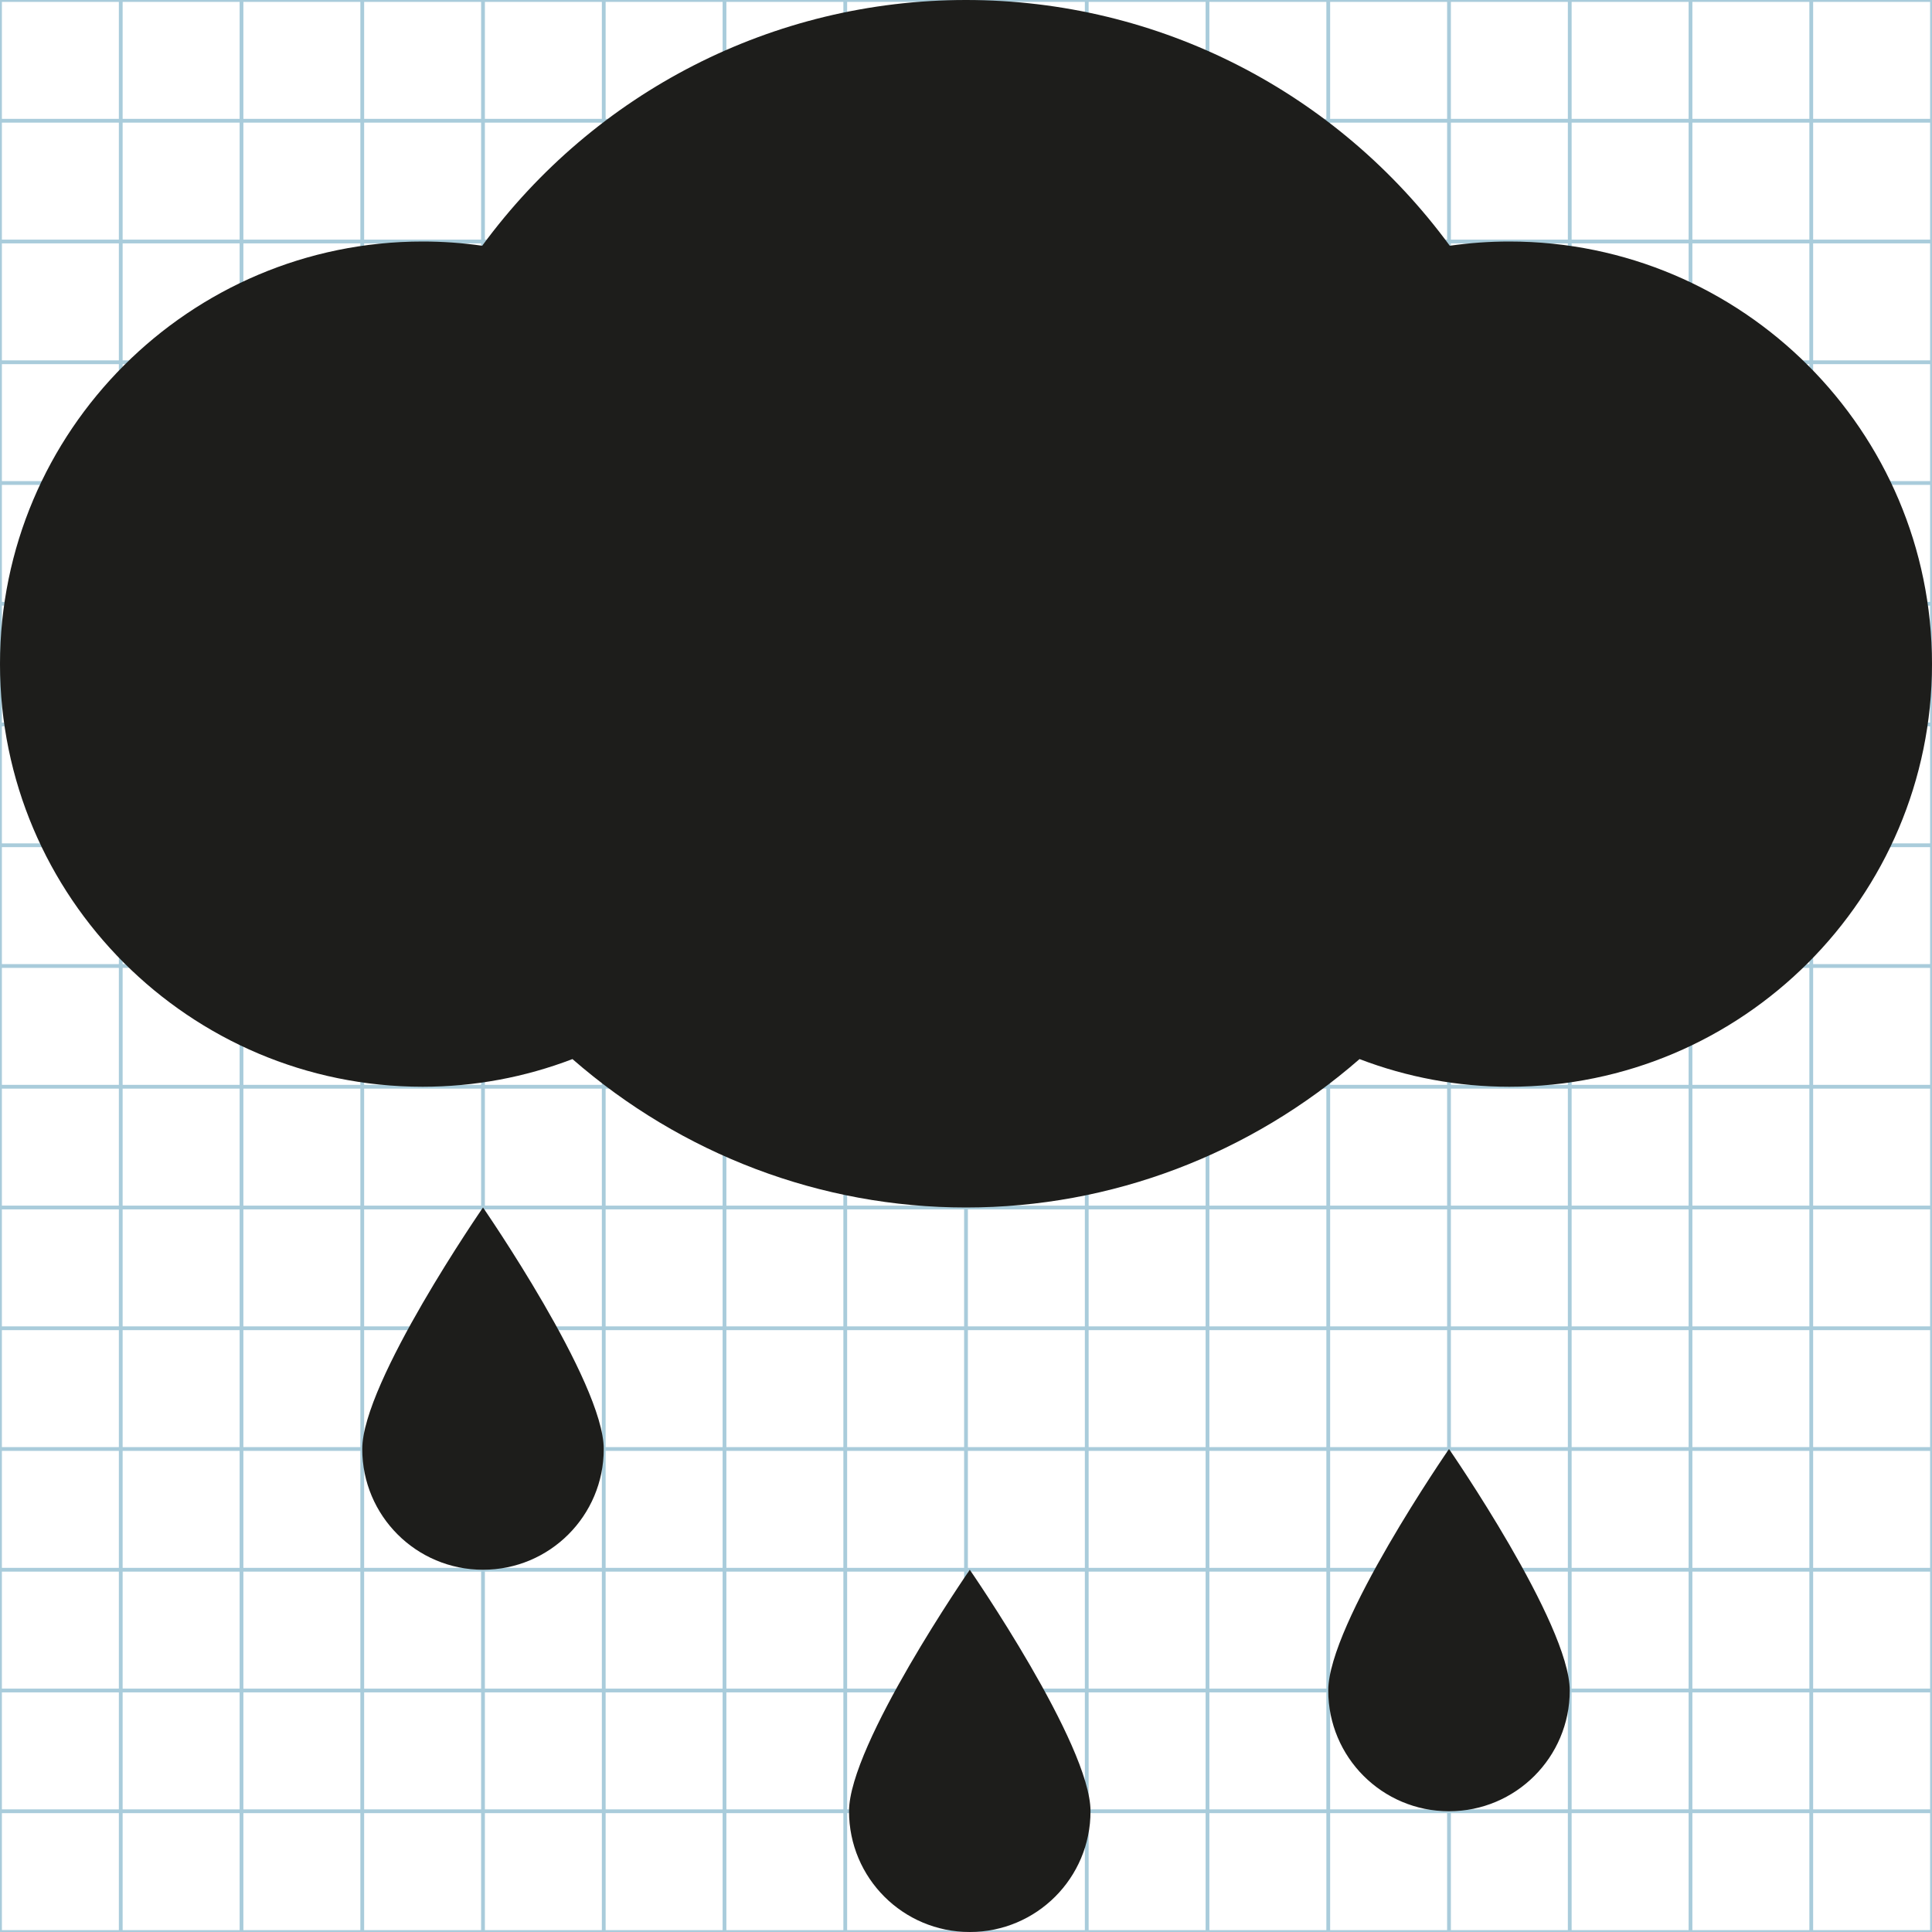
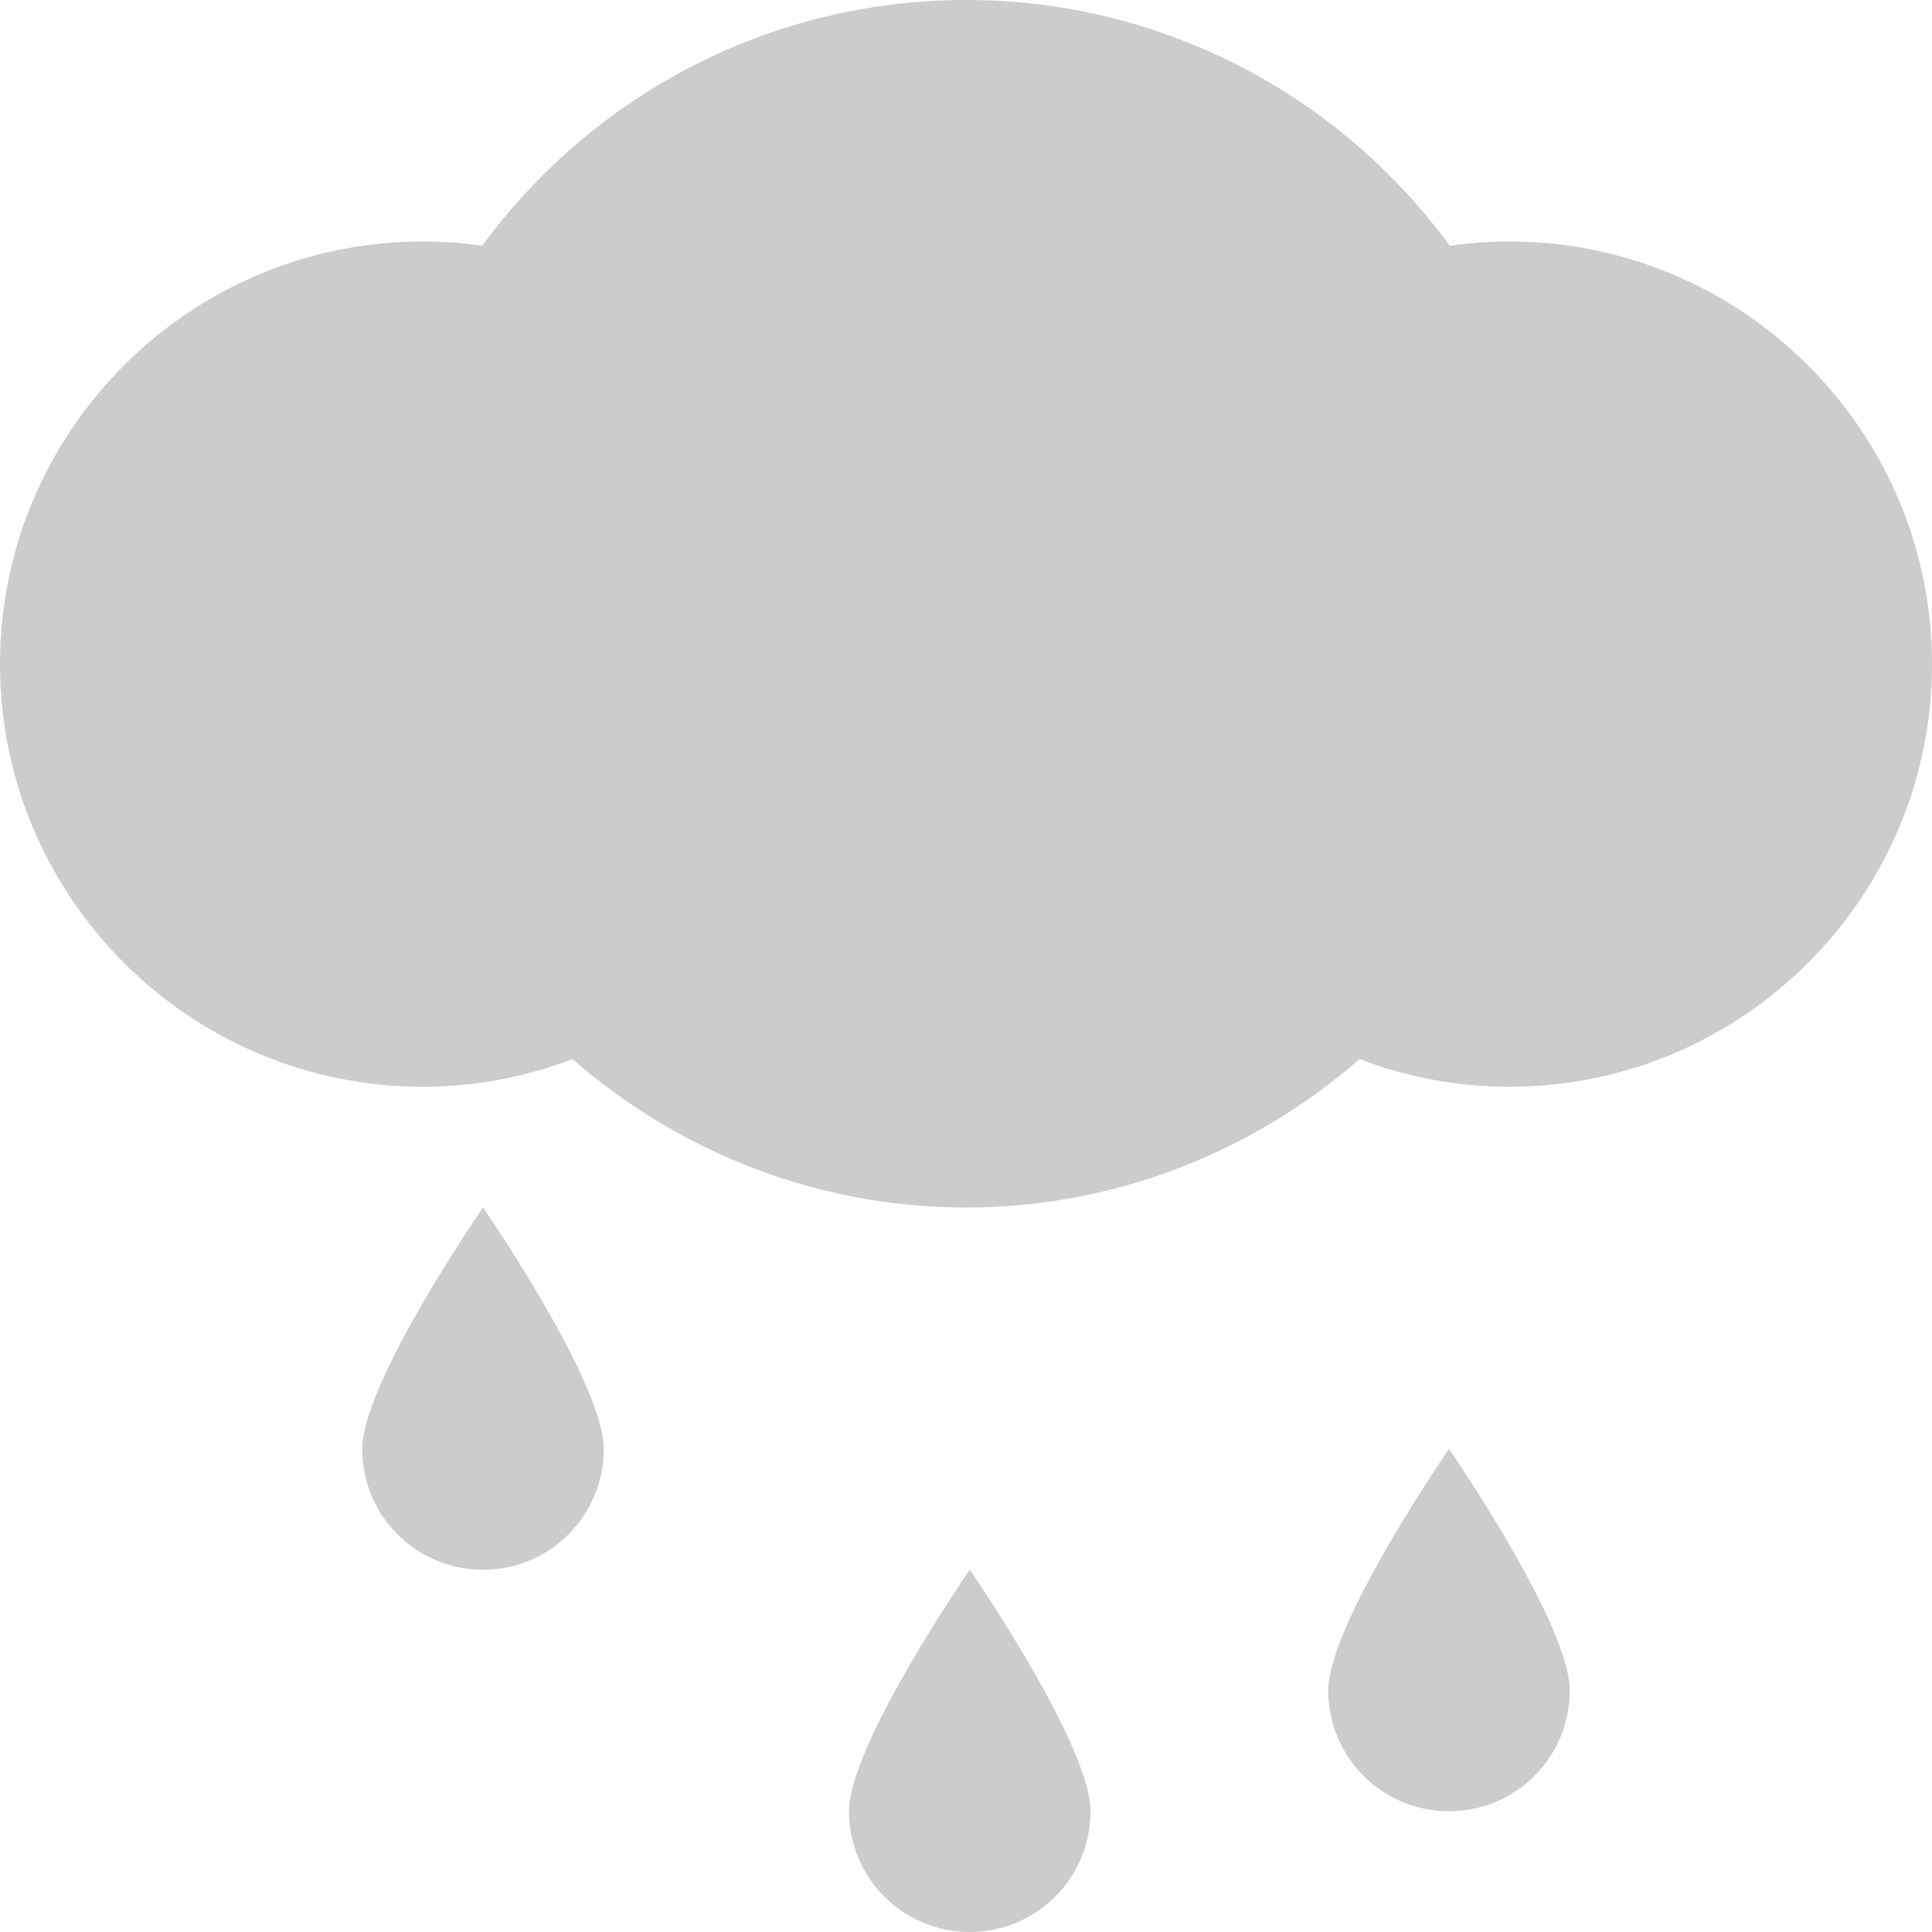
<svg xmlns="http://www.w3.org/2000/svg" version="1.1" id="Layer_1" x="0px" y="0px" width="512px" height="512px" viewBox="0 0 512 512" enable-background="new 0 0 512 512" xml:space="preserve">
-   <g id="Grid_1_">
-     <g id="Layer_1_1_">
-       <g id="Grid">
-         <g>
-           <rect fill="none" stroke="#A9CCDB" stroke-miterlimit="10" width="512" height="512" />
-           <line fill="none" stroke="#A9CCDB" stroke-miterlimit="10" x1="0" y1="480" x2="512" y2="480" />
-           <line fill="none" stroke="#A9CCDB" stroke-miterlimit="10" x1="0" y1="448" x2="512" y2="448" />
-           <line fill="none" stroke="#A9CCDB" stroke-miterlimit="10" x1="0" y1="416" x2="512" y2="416" />
-           <line fill="none" stroke="#A9CCDB" stroke-miterlimit="10" x1="0" y1="384" x2="512" y2="384" />
-           <line fill="none" stroke="#A9CCDB" stroke-miterlimit="10" x1="0" y1="352" x2="512" y2="352" />
-           <line fill="none" stroke="#A9CCDB" stroke-miterlimit="10" x1="0" y1="320" x2="512" y2="320" />
-           <line fill="none" stroke="#A9CCDB" stroke-miterlimit="10" x1="0" y1="288" x2="512" y2="288" />
-           <line fill="none" stroke="#A9CCDB" stroke-miterlimit="10" x1="0" y1="256" x2="512" y2="256" />
-           <line fill="none" stroke="#A9CCDB" stroke-miterlimit="10" x1="0" y1="224" x2="512" y2="224" />
-           <line fill="none" stroke="#A9CCDB" stroke-miterlimit="10" x1="0" y1="192" x2="512" y2="192" />
-           <line fill="none" stroke="#A9CCDB" stroke-miterlimit="10" x1="0" y1="160" x2="512" y2="160" />
-           <line fill="none" stroke="#A9CCDB" stroke-miterlimit="10" x1="0" y1="128" x2="512" y2="128" />
-           <line fill="none" stroke="#A9CCDB" stroke-miterlimit="10" x1="0" y1="96" x2="512" y2="96" />
-           <line fill="none" stroke="#A9CCDB" stroke-miterlimit="10" x1="0" y1="64" x2="512" y2="64" />
-           <line fill="none" stroke="#A9CCDB" stroke-miterlimit="10" x1="0" y1="32" x2="512" y2="32" />
-           <line fill="none" stroke="#A9CCDB" stroke-miterlimit="10" x1="480" y1="0" x2="480" y2="512" />
-           <line fill="none" stroke="#A9CCDB" stroke-miterlimit="10" x1="448" y1="0" x2="448" y2="512" />
-           <line fill="none" stroke="#A9CCDB" stroke-miterlimit="10" x1="416" y1="0" x2="416" y2="512" />
-           <line fill="none" stroke="#A9CCDB" stroke-miterlimit="10" x1="384" y1="0" x2="384" y2="512" />
-           <line fill="none" stroke="#A9CCDB" stroke-miterlimit="10" x1="352" y1="0" x2="352" y2="512" />
-           <line fill="none" stroke="#A9CCDB" stroke-miterlimit="10" x1="320" y1="0" x2="320" y2="512" />
-           <line fill="none" stroke="#A9CCDB" stroke-miterlimit="10" x1="288" y1="0" x2="288" y2="512" />
-           <line fill="none" stroke="#A9CCDB" stroke-miterlimit="10" x1="256" y1="0" x2="256" y2="512" />
-           <line fill="none" stroke="#A9CCDB" stroke-miterlimit="10" x1="224" y1="0" x2="224" y2="512" />
-           <line fill="none" stroke="#A9CCDB" stroke-miterlimit="10" x1="192" y1="0" x2="192" y2="512" />
-           <line fill="none" stroke="#A9CCDB" stroke-miterlimit="10" x1="160" y1="0" x2="160" y2="512" />
-           <line fill="none" stroke="#A9CCDB" stroke-miterlimit="10" x1="128" y1="0" x2="128" y2="512" />
-           <line fill="none" stroke="#A9CCDB" stroke-miterlimit="10" x1="96" y1="0" x2="96" y2="512" />
-           <line fill="none" stroke="#A9CCDB" stroke-miterlimit="10" x1="64" y1="0" x2="64" y2="512" />
-           <line fill="none" stroke="#A9CCDB" stroke-miterlimit="10" x1="32" y1="0" x2="32" y2="512" />
-         </g>
-       </g>
-     </g>
-   </g>
  <g>
    <g>
-       <path fill-rule="evenodd" clip-rule="evenodd" fill="#1D1D1B" d="M400,64c-5.312,0-10.562,0.375-15.792,1.125    C354.334,24.417,307.188,0,256,0s-98.312,24.417-128.208,65.125C122.562,64.375,117.312,64,112,64C50.25,64,0,114.25,0,176    s50.25,112,112,112c13.688,0,27.084-2.5,39.709-7.333C180.666,305.917,217.5,320,256,320c38.542,0,75.333-14.083,104.291-39.333    C372.916,285.5,386.312,288,400,288c61.75,0,112-50.25,112-112S461.75,64,400,64z M225,480c0,17.688,14.312,32,32,32    s32-14.312,32-32s-32-64-32-64S225,462.312,225,480z M352,448c0,17.688,14.312,32,32,32s32-14.312,32-32s-32-64-32-64    S352,430.312,352,448z M96,384c0,17.688,14.312,32,32,32s32-14.312,32-32s-32-64-32-64S96,366.312,96,384z" />
+       <path fill-rule="evenodd" clip-rule="evenodd" fill="#CCCCCC" d="M400,64c-5.312,0-10.562,0.375-15.792,1.125    C354.334,24.417,307.188,0,256,0s-98.312,24.417-128.208,65.125C122.562,64.375,117.312,64,112,64C50.25,64,0,114.25,0,176    s50.25,112,112,112c13.688,0,27.084-2.5,39.709-7.333C180.666,305.917,217.5,320,256,320c38.542,0,75.333-14.083,104.291-39.333    C372.916,285.5,386.312,288,400,288c61.75,0,112-50.25,112-112S461.75,64,400,64z M225,480c0,17.688,14.312,32,32,32    s32-14.312,32-32s-32-64-32-64S225,462.312,225,480z M352,448c0,17.688,14.312,32,32,32s32-14.312,32-32s-32-64-32-64    S352,430.312,352,448z M96,384c0,17.688,14.312,32,32,32s32-14.312,32-32s-32-64-32-64S96,366.312,96,384z" />
    </g>
  </g>
</svg>
